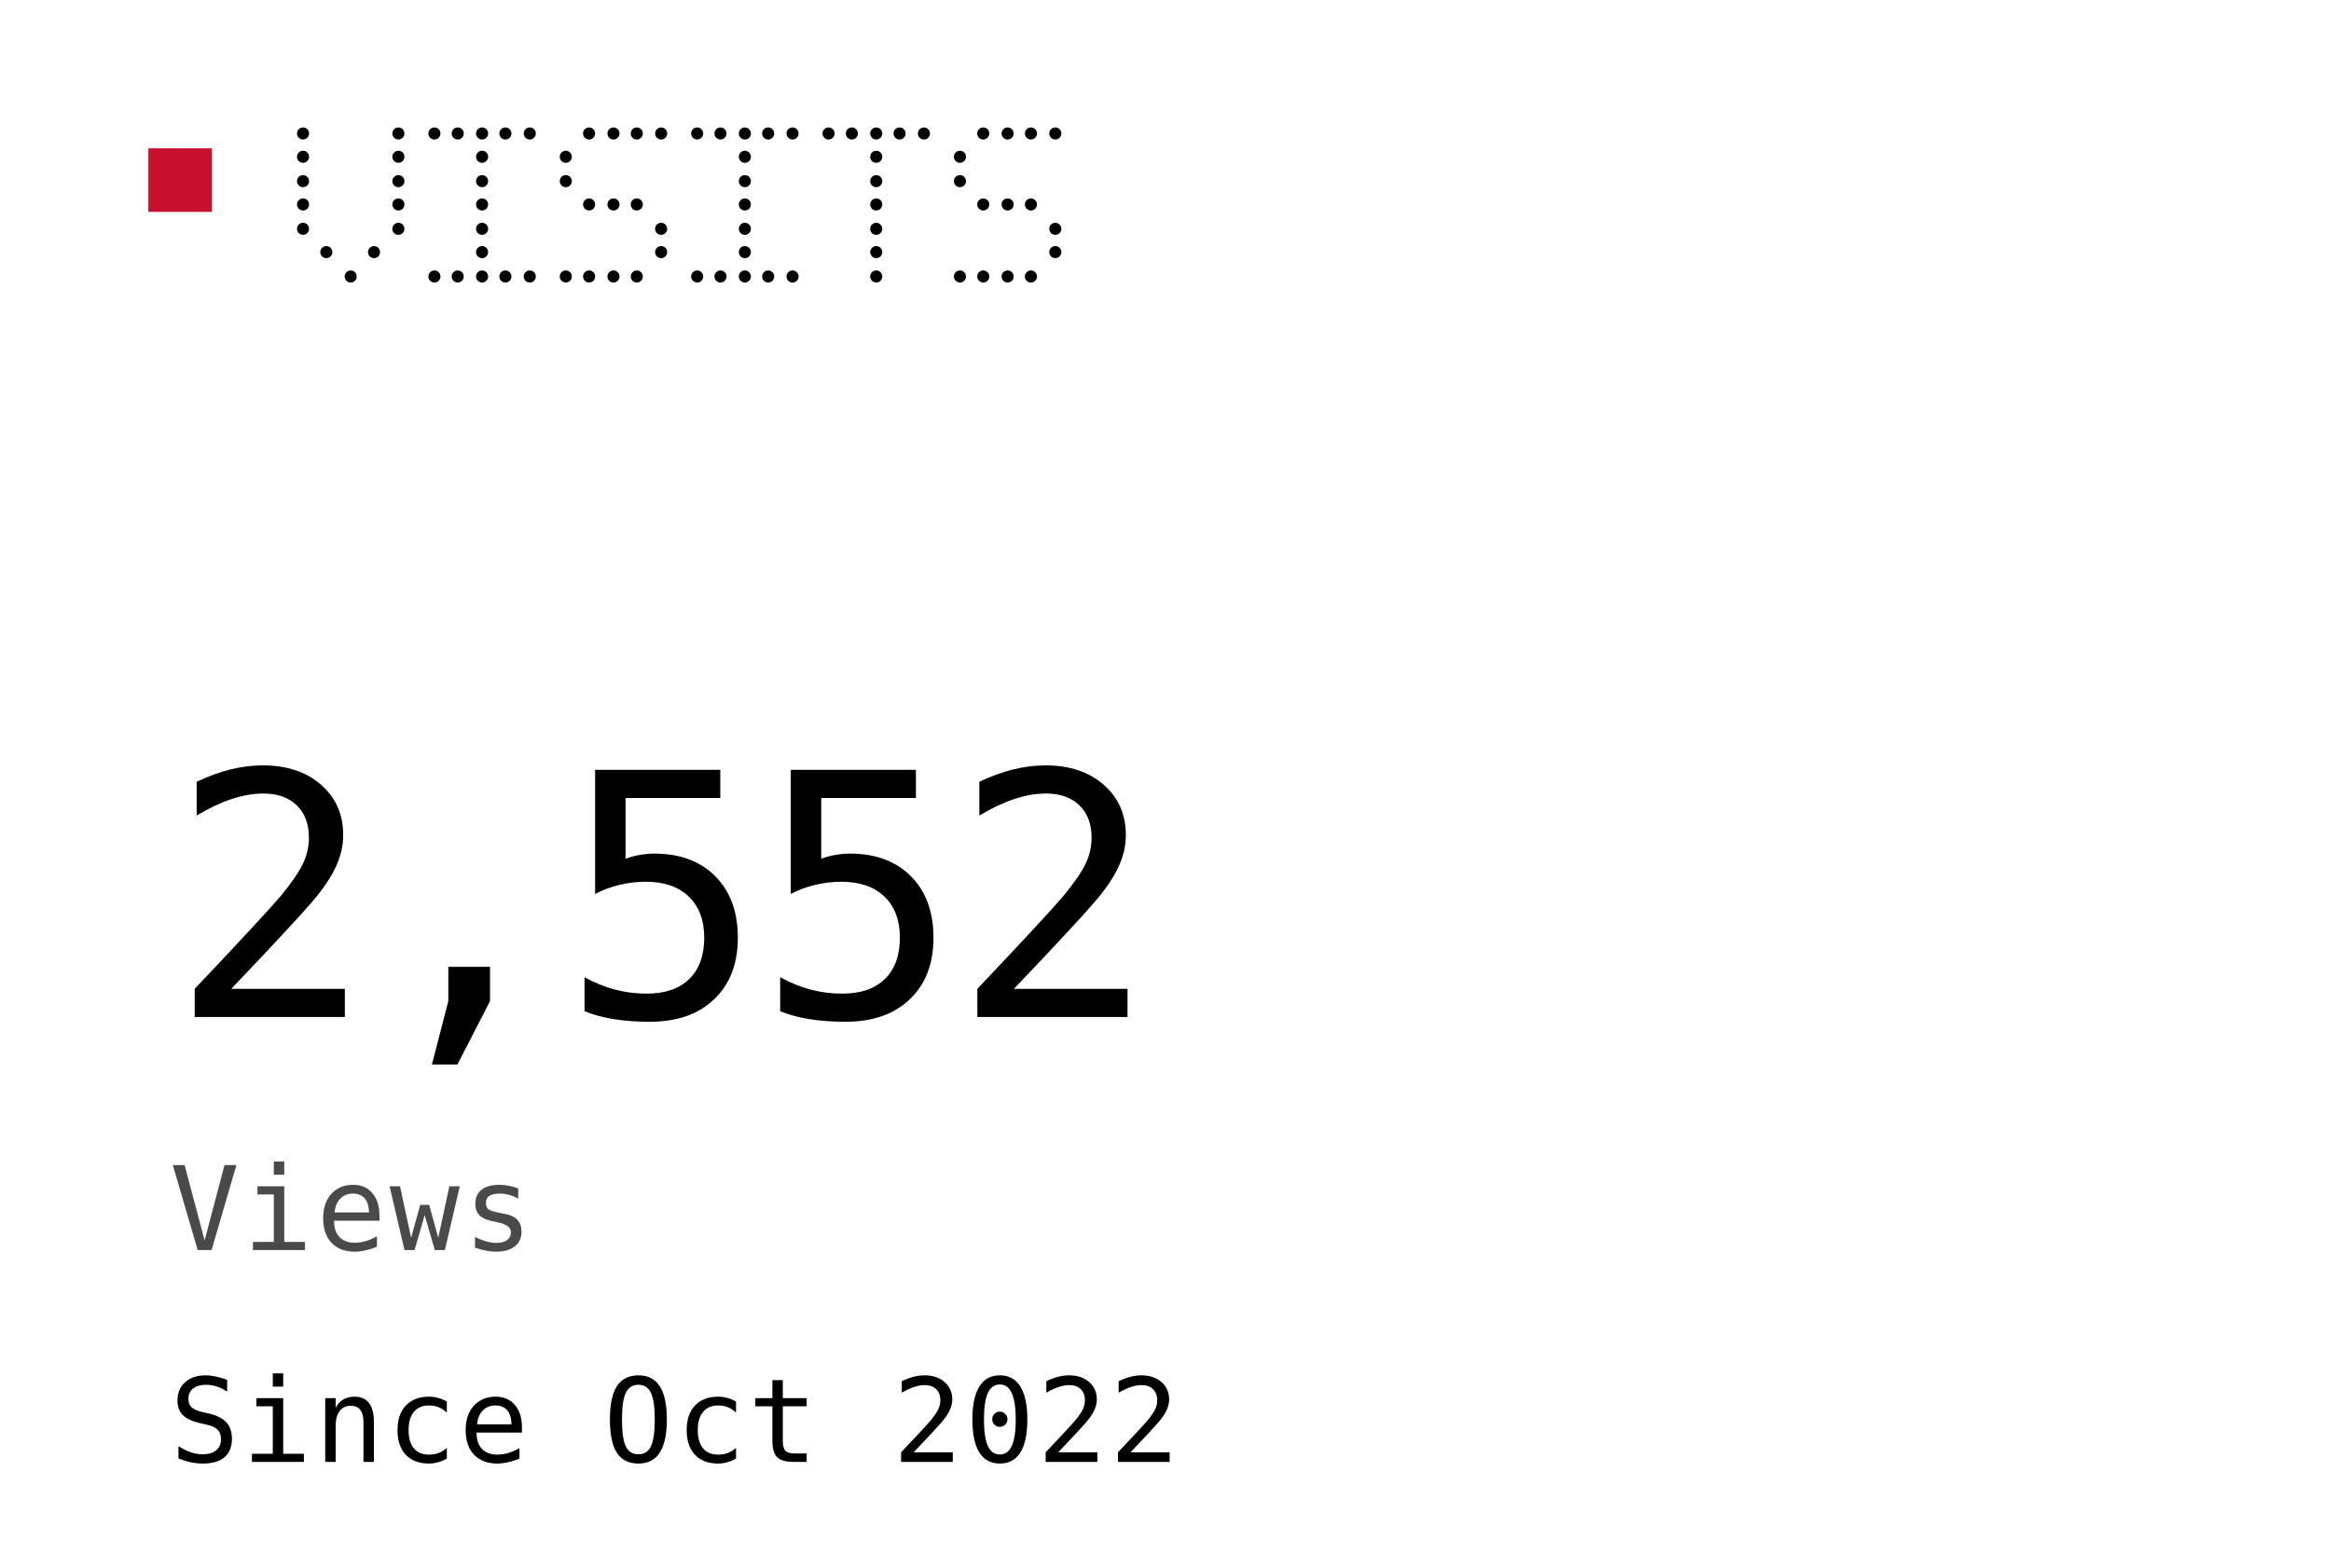
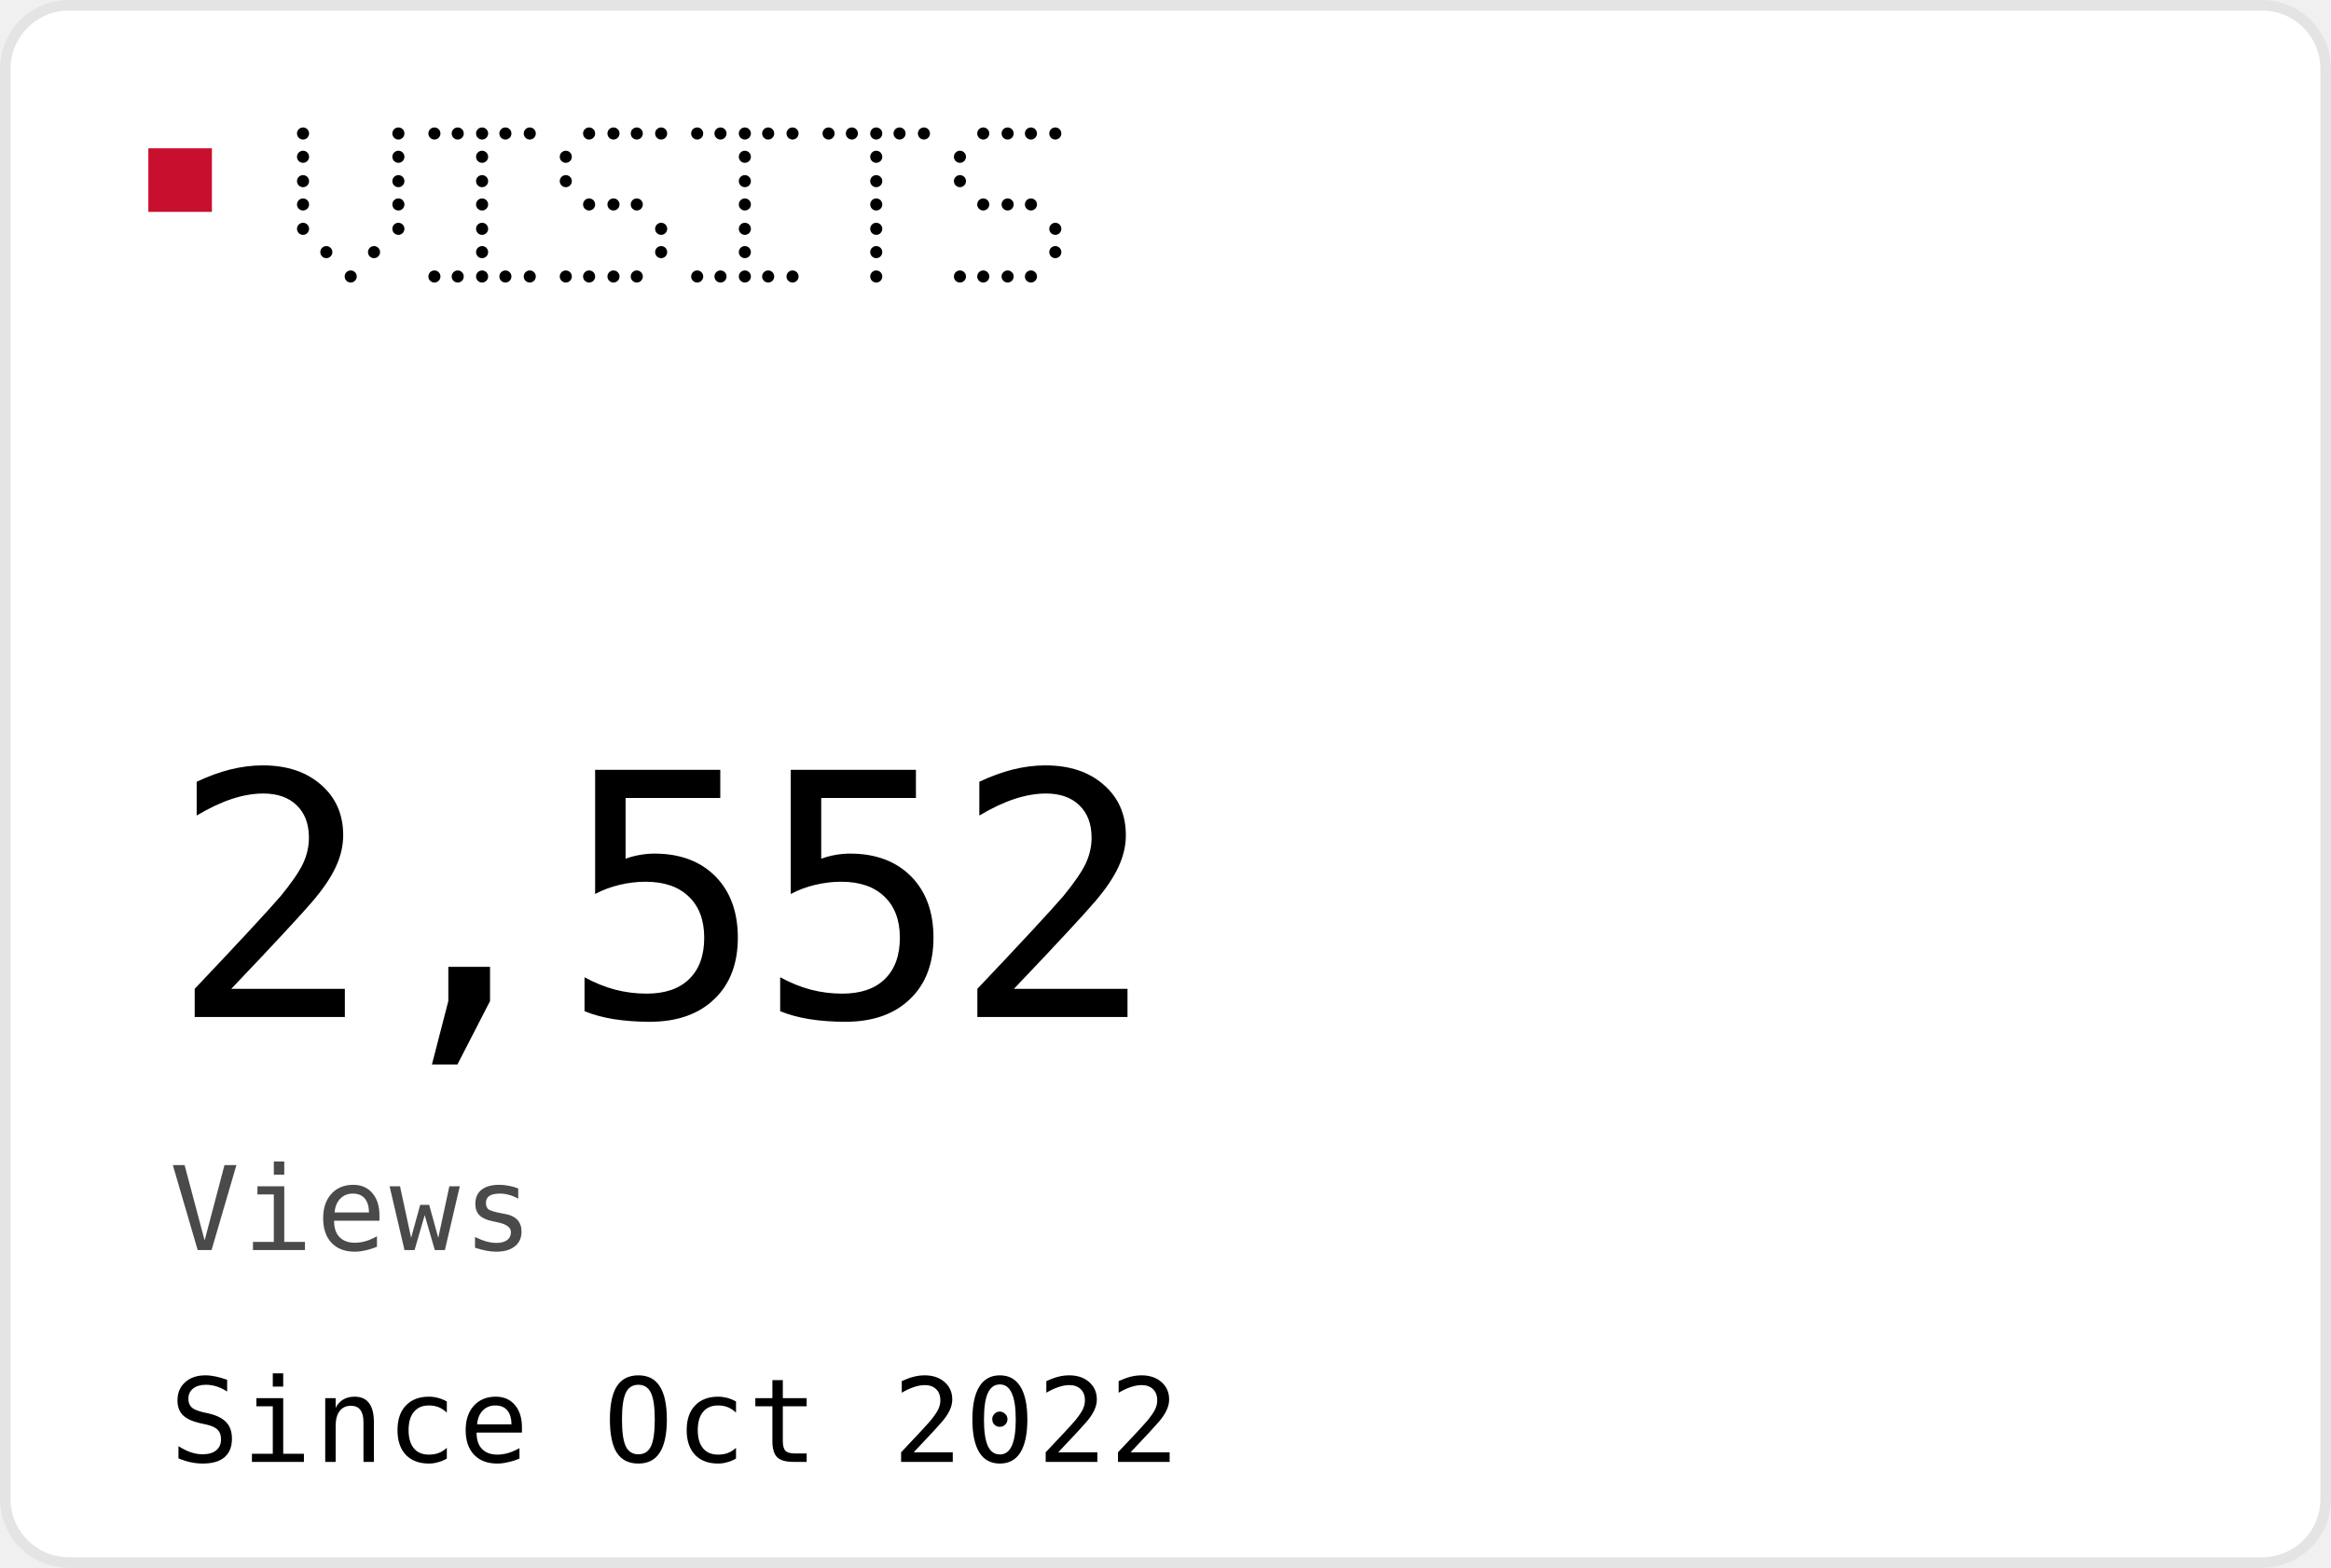
<svg xmlns="http://www.w3.org/2000/svg" width="220" height="148" viewBox="0 0 220 148" role="img">
-   <rect width="220" height="148" fill="#FFFFFF" />
+   <rect x="0.5" y="0.5" width="219" height="147" rx="6" fill="#FFFFFF" stroke="#E4E4E4" stroke-width="1" />
  <rect x="14" y="14" width="6" height="6" fill="#C8102E" />
  <circle cx="28.6" cy="12.6" r="0.57" fill="#000000" />
  <circle cx="37.6" cy="12.6" r="0.57" fill="#000000" />
  <circle cx="28.6" cy="14.8" r="0.57" fill="#000000" />
  <circle cx="37.6" cy="14.8" r="0.57" fill="#000000" />
  <circle cx="28.6" cy="17.1" r="0.57" fill="#000000" />
  <circle cx="37.6" cy="17.1" r="0.57" fill="#000000" />
  <circle cx="28.6" cy="19.3" r="0.57" fill="#000000" />
  <circle cx="37.6" cy="19.3" r="0.57" fill="#000000" />
  <circle cx="28.6" cy="21.6" r="0.57" fill="#000000" />
  <circle cx="37.6" cy="21.6" r="0.57" fill="#000000" />
  <circle cx="30.8" cy="23.8" r="0.57" fill="#000000" />
  <circle cx="35.3" cy="23.8" r="0.57" fill="#000000" />
  <circle cx="33.1" cy="26.1" r="0.57" fill="#000000" />
  <circle cx="41.0" cy="12.6" r="0.57" fill="#000000" />
  <circle cx="43.2" cy="12.6" r="0.57" fill="#000000" />
  <circle cx="45.5" cy="12.6" r="0.57" fill="#000000" />
  <circle cx="47.7" cy="12.6" r="0.57" fill="#000000" />
  <circle cx="50.0" cy="12.6" r="0.57" fill="#000000" />
  <circle cx="45.5" cy="14.8" r="0.57" fill="#000000" />
  <circle cx="45.5" cy="17.1" r="0.57" fill="#000000" />
  <circle cx="45.5" cy="19.3" r="0.57" fill="#000000" />
  <circle cx="45.5" cy="21.6" r="0.57" fill="#000000" />
  <circle cx="45.5" cy="23.8" r="0.57" fill="#000000" />
  <circle cx="41.0" cy="26.1" r="0.57" fill="#000000" />
  <circle cx="43.2" cy="26.1" r="0.57" fill="#000000" />
  <circle cx="45.5" cy="26.1" r="0.57" fill="#000000" />
  <circle cx="47.7" cy="26.1" r="0.57" fill="#000000" />
  <circle cx="50.0" cy="26.1" r="0.57" fill="#000000" />
  <circle cx="55.6" cy="12.6" r="0.57" fill="#000000" />
  <circle cx="57.9" cy="12.6" r="0.57" fill="#000000" />
  <circle cx="60.1" cy="12.6" r="0.57" fill="#000000" />
  <circle cx="62.4" cy="12.6" r="0.57" fill="#000000" />
  <circle cx="53.4" cy="14.8" r="0.57" fill="#000000" />
  <circle cx="53.4" cy="17.1" r="0.57" fill="#000000" />
  <circle cx="55.6" cy="19.3" r="0.57" fill="#000000" />
  <circle cx="57.9" cy="19.3" r="0.57" fill="#000000" />
  <circle cx="60.1" cy="19.3" r="0.57" fill="#000000" />
  <circle cx="62.4" cy="21.6" r="0.57" fill="#000000" />
  <circle cx="62.4" cy="23.8" r="0.57" fill="#000000" />
  <circle cx="53.4" cy="26.1" r="0.57" fill="#000000" />
  <circle cx="55.6" cy="26.1" r="0.57" fill="#000000" />
  <circle cx="57.9" cy="26.1" r="0.57" fill="#000000" />
  <circle cx="60.1" cy="26.1" r="0.57" fill="#000000" />
  <circle cx="65.8" cy="12.6" r="0.57" fill="#000000" />
  <circle cx="68.0" cy="12.6" r="0.57" fill="#000000" />
  <circle cx="70.3" cy="12.6" r="0.57" fill="#000000" />
  <circle cx="72.5" cy="12.6" r="0.57" fill="#000000" />
  <circle cx="74.8" cy="12.6" r="0.57" fill="#000000" />
  <circle cx="70.3" cy="14.8" r="0.57" fill="#000000" />
  <circle cx="70.3" cy="17.1" r="0.57" fill="#000000" />
  <circle cx="70.3" cy="19.3" r="0.57" fill="#000000" />
  <circle cx="70.3" cy="21.6" r="0.57" fill="#000000" />
  <circle cx="70.3" cy="23.8" r="0.57" fill="#000000" />
  <circle cx="65.8" cy="26.1" r="0.57" fill="#000000" />
  <circle cx="68.0" cy="26.1" r="0.57" fill="#000000" />
  <circle cx="70.3" cy="26.1" r="0.57" fill="#000000" />
  <circle cx="72.5" cy="26.1" r="0.57" fill="#000000" />
  <circle cx="74.8" cy="26.1" r="0.57" fill="#000000" />
  <circle cx="78.2" cy="12.6" r="0.57" fill="#000000" />
  <circle cx="80.4" cy="12.6" r="0.57" fill="#000000" />
  <circle cx="82.7" cy="12.6" r="0.57" fill="#000000" />
  <circle cx="84.9" cy="12.6" r="0.57" fill="#000000" />
  <circle cx="87.2" cy="12.6" r="0.57" fill="#000000" />
  <circle cx="82.7" cy="14.8" r="0.57" fill="#000000" />
  <circle cx="82.7" cy="17.1" r="0.57" fill="#000000" />
  <circle cx="82.7" cy="19.3" r="0.57" fill="#000000" />
  <circle cx="82.7" cy="21.6" r="0.57" fill="#000000" />
  <circle cx="82.7" cy="23.8" r="0.57" fill="#000000" />
  <circle cx="82.7" cy="26.1" r="0.57" fill="#000000" />
  <circle cx="92.8" cy="12.6" r="0.57" fill="#000000" />
  <circle cx="95.1" cy="12.6" r="0.57" fill="#000000" />
  <circle cx="97.3" cy="12.6" r="0.57" fill="#000000" />
  <circle cx="99.6" cy="12.6" r="0.57" fill="#000000" />
  <circle cx="90.6" cy="14.8" r="0.57" fill="#000000" />
  <circle cx="90.6" cy="17.1" r="0.57" fill="#000000" />
  <circle cx="92.8" cy="19.3" r="0.57" fill="#000000" />
  <circle cx="95.1" cy="19.3" r="0.57" fill="#000000" />
  <circle cx="97.3" cy="19.3" r="0.57" fill="#000000" />
  <circle cx="99.6" cy="21.6" r="0.57" fill="#000000" />
  <circle cx="99.6" cy="23.8" r="0.57" fill="#000000" />
  <circle cx="90.6" cy="26.1" r="0.57" fill="#000000" />
  <circle cx="92.8" cy="26.1" r="0.57" fill="#000000" />
  <circle cx="95.1" cy="26.1" r="0.57" fill="#000000" />
  <circle cx="97.3" cy="26.1" r="0.57" fill="#000000" />
  <text x="16" y="96" fill="#000000" text-anchor="start" font-family="ui-monospace, Geist Mono, monospace" font-size="32" letter-spacing="-0.8" dominant-baseline="auto">2,552</text>
  <text x="16" y="118" fill="#4A4A4A" text-anchor="start" font-family="ui-monospace, Geist Mono, monospace" font-size="11" letter-spacing="0.3" dominant-baseline="auto">Views</text>
  <text x="16" y="138" fill="#000000" text-anchor="start" font-family="ui-monospace, Geist Mono, monospace" font-size="11" letter-spacing="0.2" dominant-baseline="auto">Since Oct 2022</text>
</svg>
